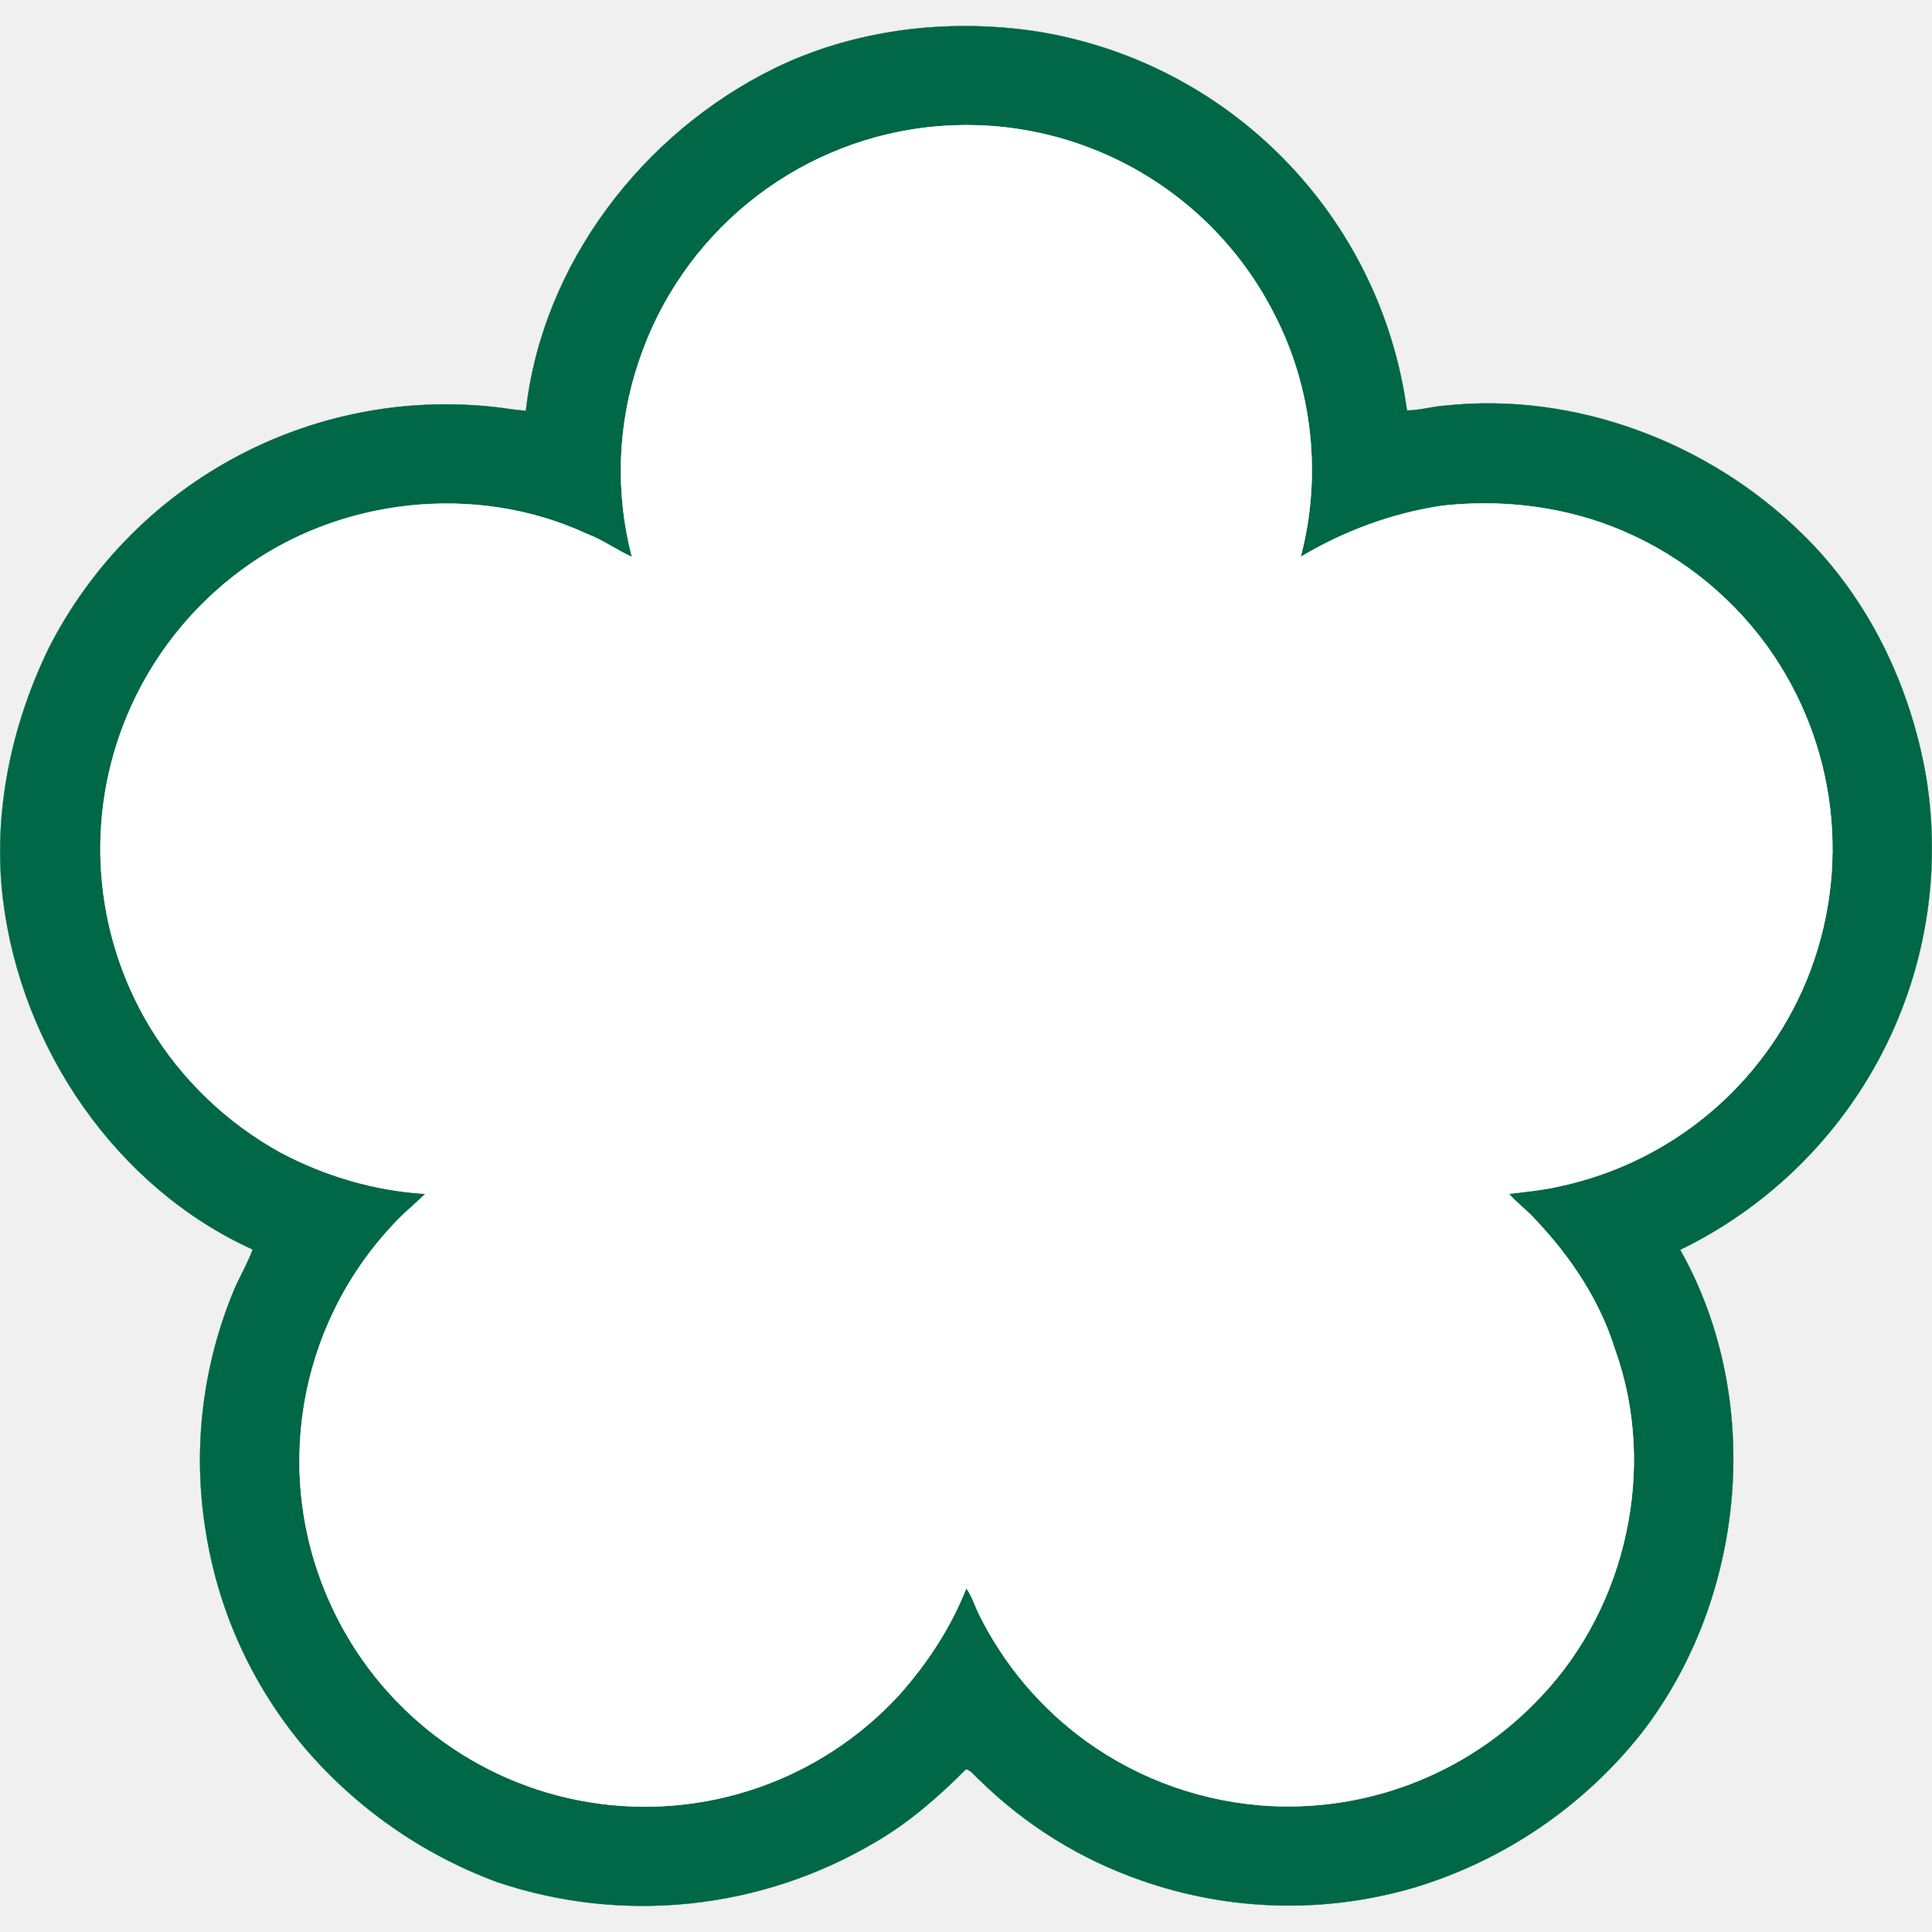
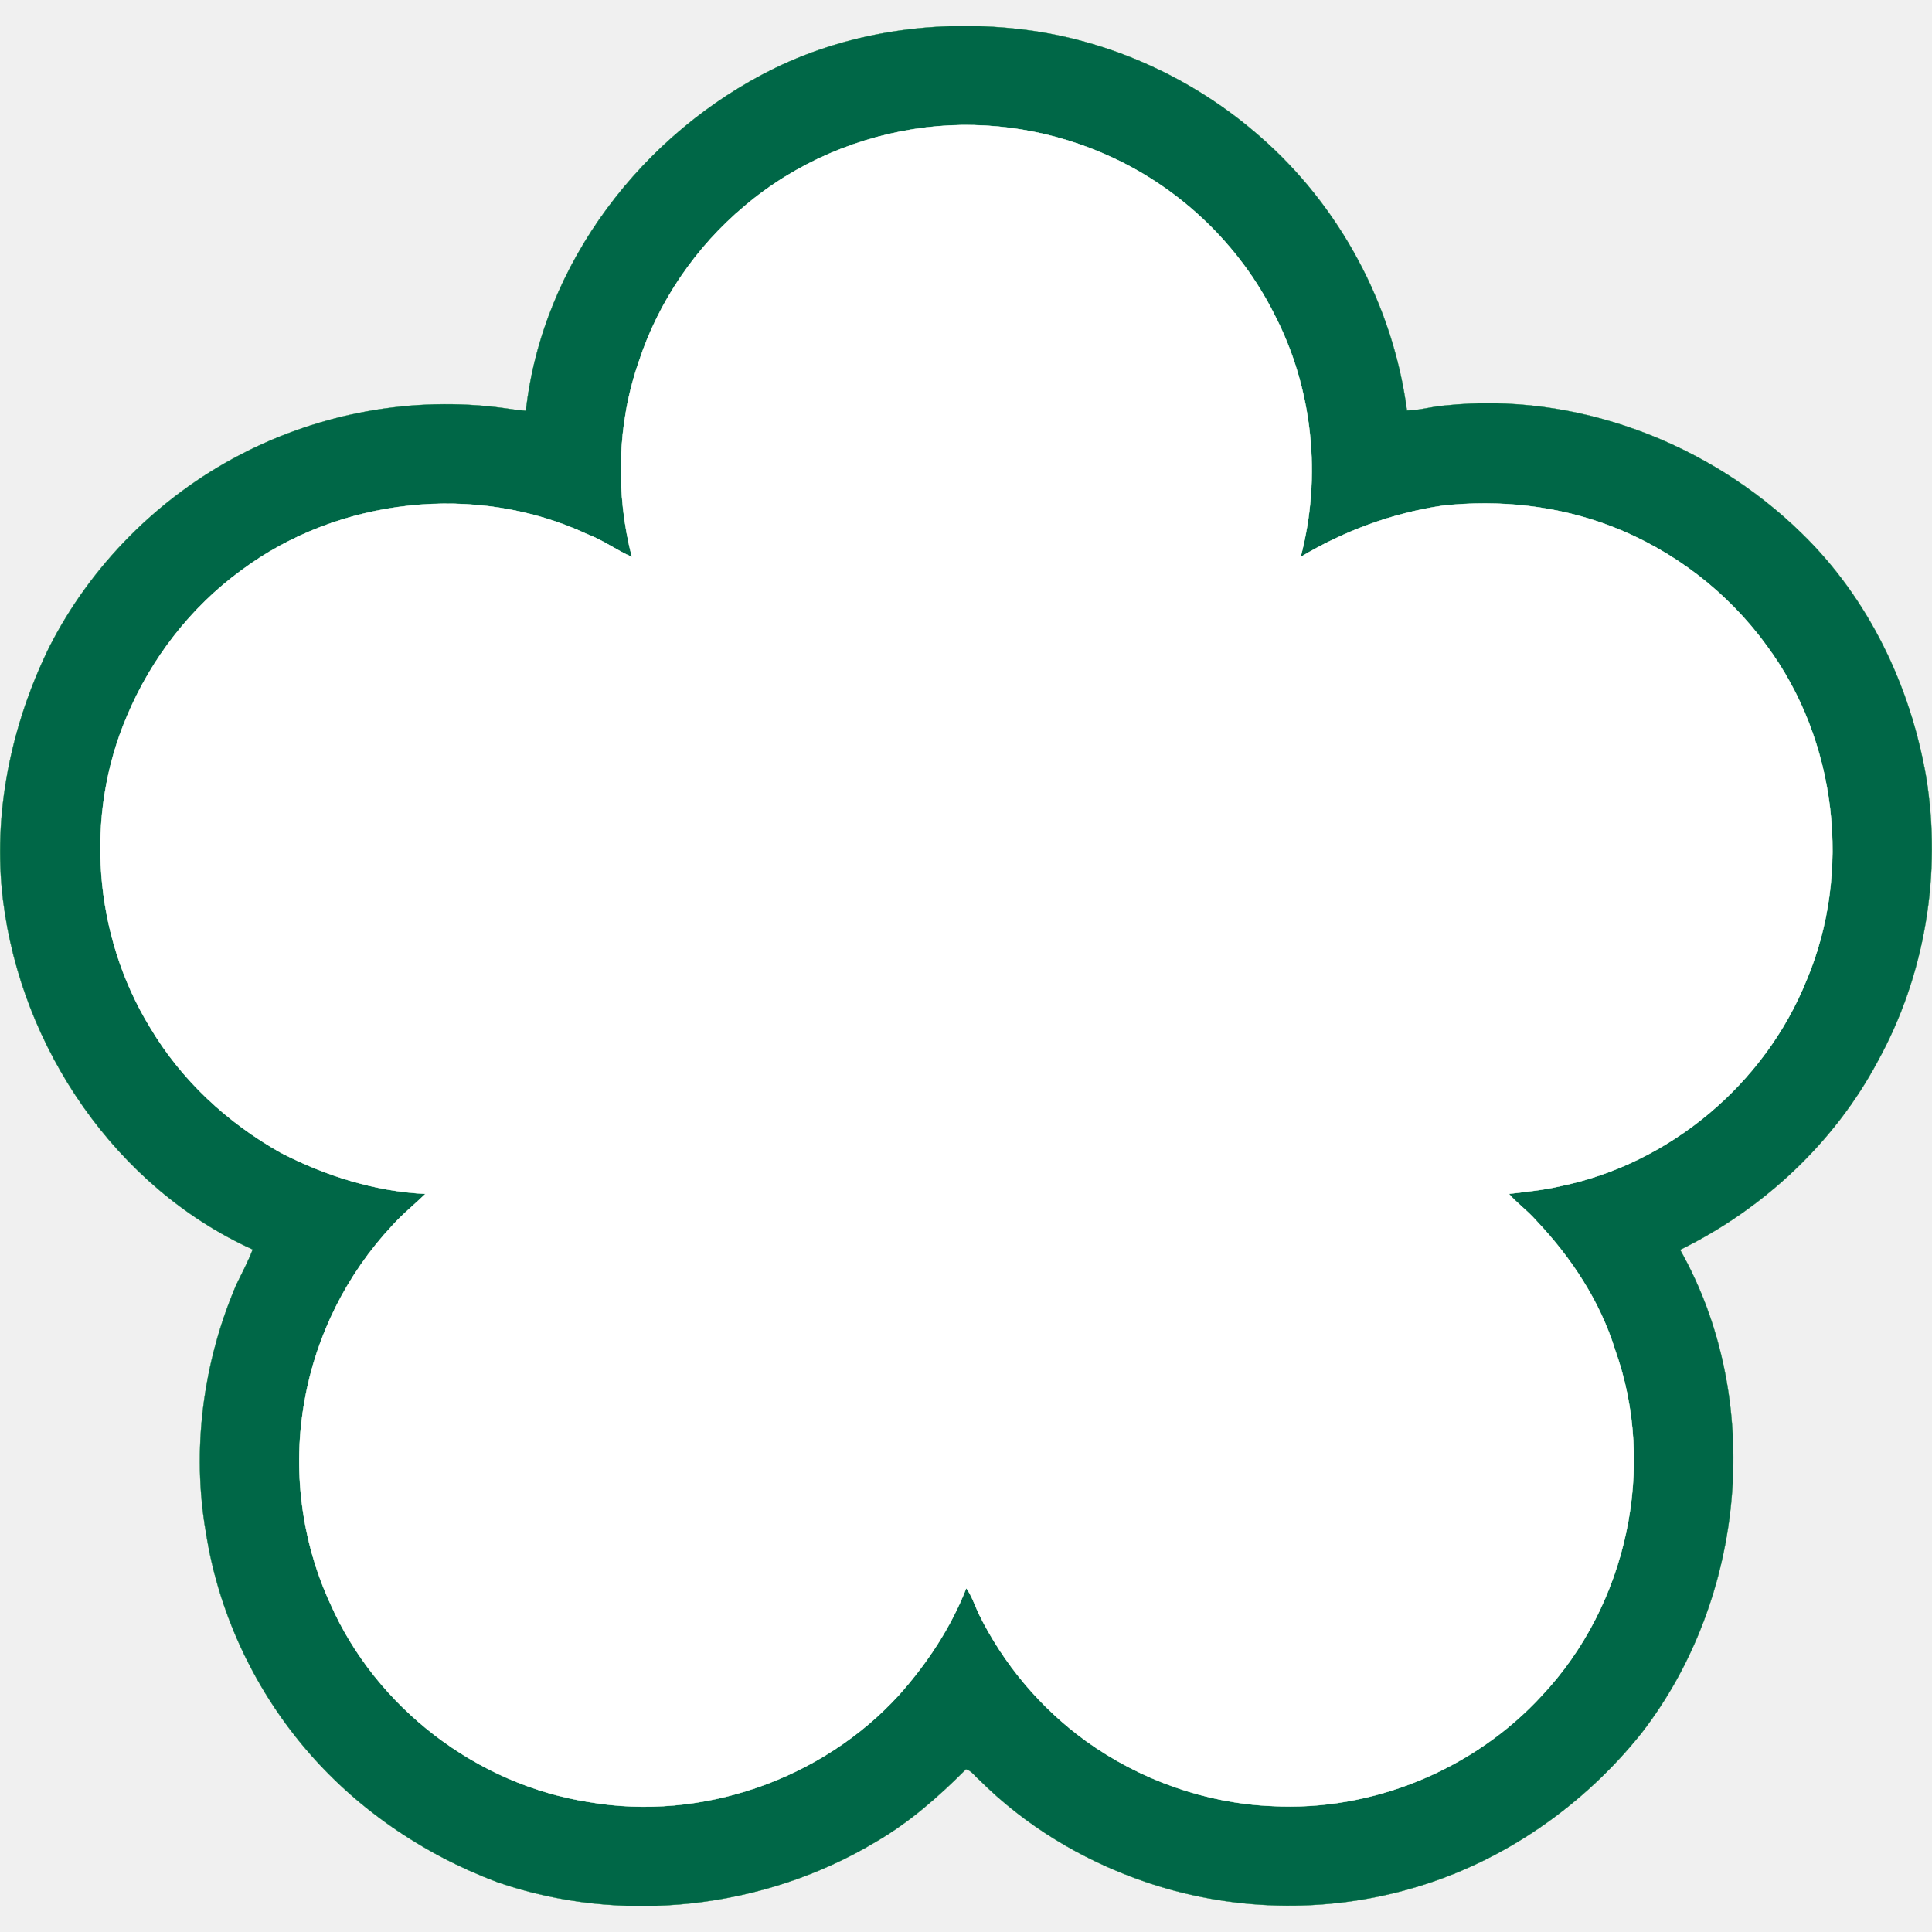
<svg xmlns="http://www.w3.org/2000/svg" width="20" height="20" version="1.0">
-   <g stroke-width=".003">
-     <path d="M8.016.708C8.842.305 9.795.19 10.703.321a4.6 4.6 0 0 1 3.862 3.928c.13 0 .259-.041.393-.05 1.347-.145 2.732.38 3.695 1.324.691.671 1.123 1.577 1.286 2.517a4.61 4.61 0 0 1-.499 2.943 4.634 4.634 0 0 1-2.047 1.955c.873 1.548.684 3.602-.4 5.003a4.757 4.757 0 0 1-2.342 1.596 4.613 4.613 0 0 1-2.834-.07 4.476 4.476 0 0 1-1.68-1.043c-.045-.035-.08-.096-.137-.109-.282.282-.586.55-.934.752a4.723 4.723 0 0 1-3.92.416 4.825 4.825 0 0 1-1.999-1.398 4.566 4.566 0 0 1-1.014-2.214 4.581 4.581 0 0 1 .31-2.565c.058-.122.125-.243.173-.371C1.2 12.292.22 10.849.032 9.317c-.11-.893.083-1.808.476-2.614A4.62 4.62 0 0 1 2.482 4.71a4.6 4.6 0 0 1 2.726-.486c.08.013.156.022.236.029.17-1.523 1.21-2.876 2.572-3.545m1.568.611a3.58 3.58 0 0 0-2.972 2.428 3.528 3.528 0 0 0-.07 2.019c-.16-.07-.301-.176-.464-.237-1.146-.534-2.572-.377-3.583.377a3.585 3.585 0 0 0-1.18 1.507 3.574 3.574 0 0 0 .236 3.218 3.63 3.63 0 0 0 1.357 1.302c.463.24.975.4 1.497.426-.116.112-.24.211-.346.33a3.57 3.57 0 0 0-.64 3.912 3.573 3.573 0 0 0 5.887.947 3.74 3.74 0 0 0 .697-1.107c.057.08.086.173.128.262.256.522.64.979 1.113 1.321a3.59 3.59 0 0 0 1.923.672 3.582 3.582 0 0 0 2.796-1.145c.88-.934 1.19-2.364.758-3.573-.157-.51-.458-.963-.822-1.347-.087-.1-.192-.173-.279-.272.18-.023.359-.039.535-.08a3.569 3.569 0 0 0 2.546-2.13 3.587 3.587 0 0 0-.41-3.462 3.594 3.594 0 0 0-1.609-1.238 3.747 3.747 0 0 0-1.75-.214 4.014 4.014 0 0 0-1.468.53 3.538 3.538 0 0 0-.275-2.517A3.574 3.574 0 0 0 9.584 1.32z" fill="#006747" stroke="#007a36" />
-     <path d="M9.584 1.32a3.574 3.574 0 0 1 3.605 1.928c.4.768.496 1.683.275 2.518.448-.269.95-.455 1.469-.531.588-.064 1.196 0 1.75.214.64.246 1.205.681 1.609 1.238a3.59 3.59 0 0 1 .409 3.461 3.569 3.569 0 0 1-2.546 2.13c-.176.042-.356.058-.535.08.087.1.192.174.279.273.364.384.665.838.822 1.347.432 1.209.121 2.639-.758 3.573a3.582 3.582 0 0 1-2.796 1.145 3.587 3.587 0 0 1-1.923-.672 3.584 3.584 0 0 1-1.113-1.32c-.042-.09-.07-.183-.128-.263-.16.41-.406.78-.697 1.107A3.573 3.573 0 0 1 3.42 16.6a3.57 3.57 0 0 1 .64-3.912c.105-.119.23-.218.345-.33a3.68 3.68 0 0 1-1.497-.426 3.63 3.63 0 0 1-1.357-1.302 3.574 3.574 0 0 1-.237-3.218 3.592 3.592 0 0 1 1.18-1.507c1.012-.754 2.438-.911 3.584-.377.163.06.304.166.464.237a3.528 3.528 0 0 1 .07-2.019A3.58 3.58 0 0 1 9.584 1.32" fill="#fff" stroke="#fff" />
+   <g stroke-width=".094">
+     <path d="m287 59.9c25.8-12.6 55.6-16.2 84-12.1 26.9 4 52.6 16.1 73.1 34.1 25.9 22.5 43.1 54.7 47.6 88.7 4.1 0 8.1-1.3 12.3-1.6 42.1-4.5 85.4 11.9 115.5 41.4 21.6 21 35.1 49.3 40.2 78.7 5.1 31.3-0.3 64.2-15.6 92-14.1 26.5-37.1 47.9-64 61.1 27.3 48.4 21.4 112.6-12.5 156.4-18.7 23.4-44.4 41.4-73.2 49.9-28.8 8.6-60.3 7.8-88.6-2.2-19.6-6.9-37.8-17.9-52.5-32.6-1.4-1.1-2.5-3-4.3-3.4-8.8 8.8-18.3 17.2-29.2 23.5-36.3 21.8-82.4 26.9-122.5 13-24-9-46-24-62.5-43.7-16.5-19.6-27.7-43.8-31.7-69.2-4.7-26.9-1-55.1 9.7-80.2 1.8-3.8 3.9-7.6 5.4-11.6-44.3-20.1-74.9-65.2-80.8-113.1-3.4-27.9 2.6-56.5 14.9-81.7 13.4-26.5 35.4-48.6 61.7-62.3 26-13.6 56.1-19.1 85.2-15.2 2.5 0.4 4.9 0.7 7.4 0.9 5.3-47.6 37.8-89.9 80.4-110.8m49 19.1c-21.4 2.6-42.1 11.4-58.6 25.4-15.8 13.2-27.9 30.9-34.3 50.5-7 20.2-7.5 42.5-2.2 63.1-5-2.2-9.4-5.5-14.5-7.4-35.8-16.7-80.4-11.8-112 11.8-16.3 11.9-29.1 28.5-36.9 47.1-13.8 32.2-10.8 70.8 7.4 100.6 10.1 17.1 25.1 31 42.4 40.7 14.5 7.5 30.5 12.5 46.8 13.3-3.6 3.5-7.5 6.6-10.8 10.3-14.6 15.6-24.6 35.5-28.3 56.6-4 22-1.1 45.3 8.3 65.7 14.8 33.6 47.4 58.6 83.7 64.2 36.5 6.3 75.4-7.3 100.3-34.6 9.1-10.2 16.8-21.8 21.8-34.6 1.8 2.5 2.7 5.4 4 8.2 8 16.3 20 30.6 34.8 41.3 17.4 12.5 38.6 20.1 60.1 21 32.5 1.8 65.4-11.8 87.4-35.8 27.5-29.2 37.2-73.9 23.7-111.7-4.9-15.9-14.3-30.1-25.7-42.1-2.7-3.1-6-5.4-8.7-8.5 5.6-0.7 11.2-1.2 16.7-2.5 35.4-7.3 66.1-33.1 79.6-66.6 14.8-35 9.8-77.6-12.8-108.2-12.6-17.4-30.3-31-50.3-38.7-17.3-6.7-36.3-8.7-54.7-6.7-16.2 2.4-31.9 8.2-45.9 16.6 6.9-26.1 3.9-54.7-8.6-78.7-11.1-22.1-29.9-40.2-52.4-50.6-18.7-8.7-39.8-12.2-60.3-9.7z" fill="#006747" stroke="#007a36" transform="translate(-1.165 -1.208) scale(.03199)" />
+     <path d="m336 79c20.5-2.5 41.6 1 60.3 9.7 22.5 10.4 41.3 28.5 52.4 50.6 12.5 24 15.5 52.6 8.6 78.7 14-8.4 29.7-14.2 45.9-16.6 18.4-2 37.4 0 54.7 6.7 20 7.7 37.7 21.3 50.3 38.7 22.6 30.6 27.6 73.2 12.8 108.2-13.5 33.5-44.2 59.3-79.6 66.6-5.5 1.3-11.1 1.8-16.7 2.5 2.7 3.1 6 5.4 8.7 8.5 11.4 12 20.8 26.2 25.7 42.1 13.5 37.8 3.8 82.5-23.7 111.7-22 24-54.9 37.6-87.4 35.8-21.5-0.9-42.7-8.5-60.1-21-14.8-10.7-26.8-25-34.8-41.3-1.3-2.8-2.2-5.7-4-8.2-5 12.8-12.7 24.4-21.8 34.6-24.9 27.3-63.8 40.9-100.3 34.6-36.3-5.6-68.9-30.6-83.7-64.2-9.4-20.4-12.3-43.7-8.3-65.7 3.7-21.1 13.7-41 28.3-56.6 3.3-3.7 7.2-6.8 10.8-10.3-16.3-0.8-32.3-5.8-46.8-13.3-17.3-9.7-32.3-23.6-42.4-40.7-18.2-29.8-21.2-68.4-7.4-100.6 7.8-18.6 20.6-35.2 36.9-47.1 31.6-23.6 76.2-28.5 112-11.8 5.1 1.9 9.5 5.2 14.5 7.4-5.3-20.6-4.8-42.9 2.2-63.1 6.4-19.6 18.5-37.3 34.3-50.5 16.5-14 37.2-22.8 58.6-25.4" fill="#fff" stroke="#fff" transform="translate(-1.165 -1.208) scale(.03199)" />
  </g>
</svg>
